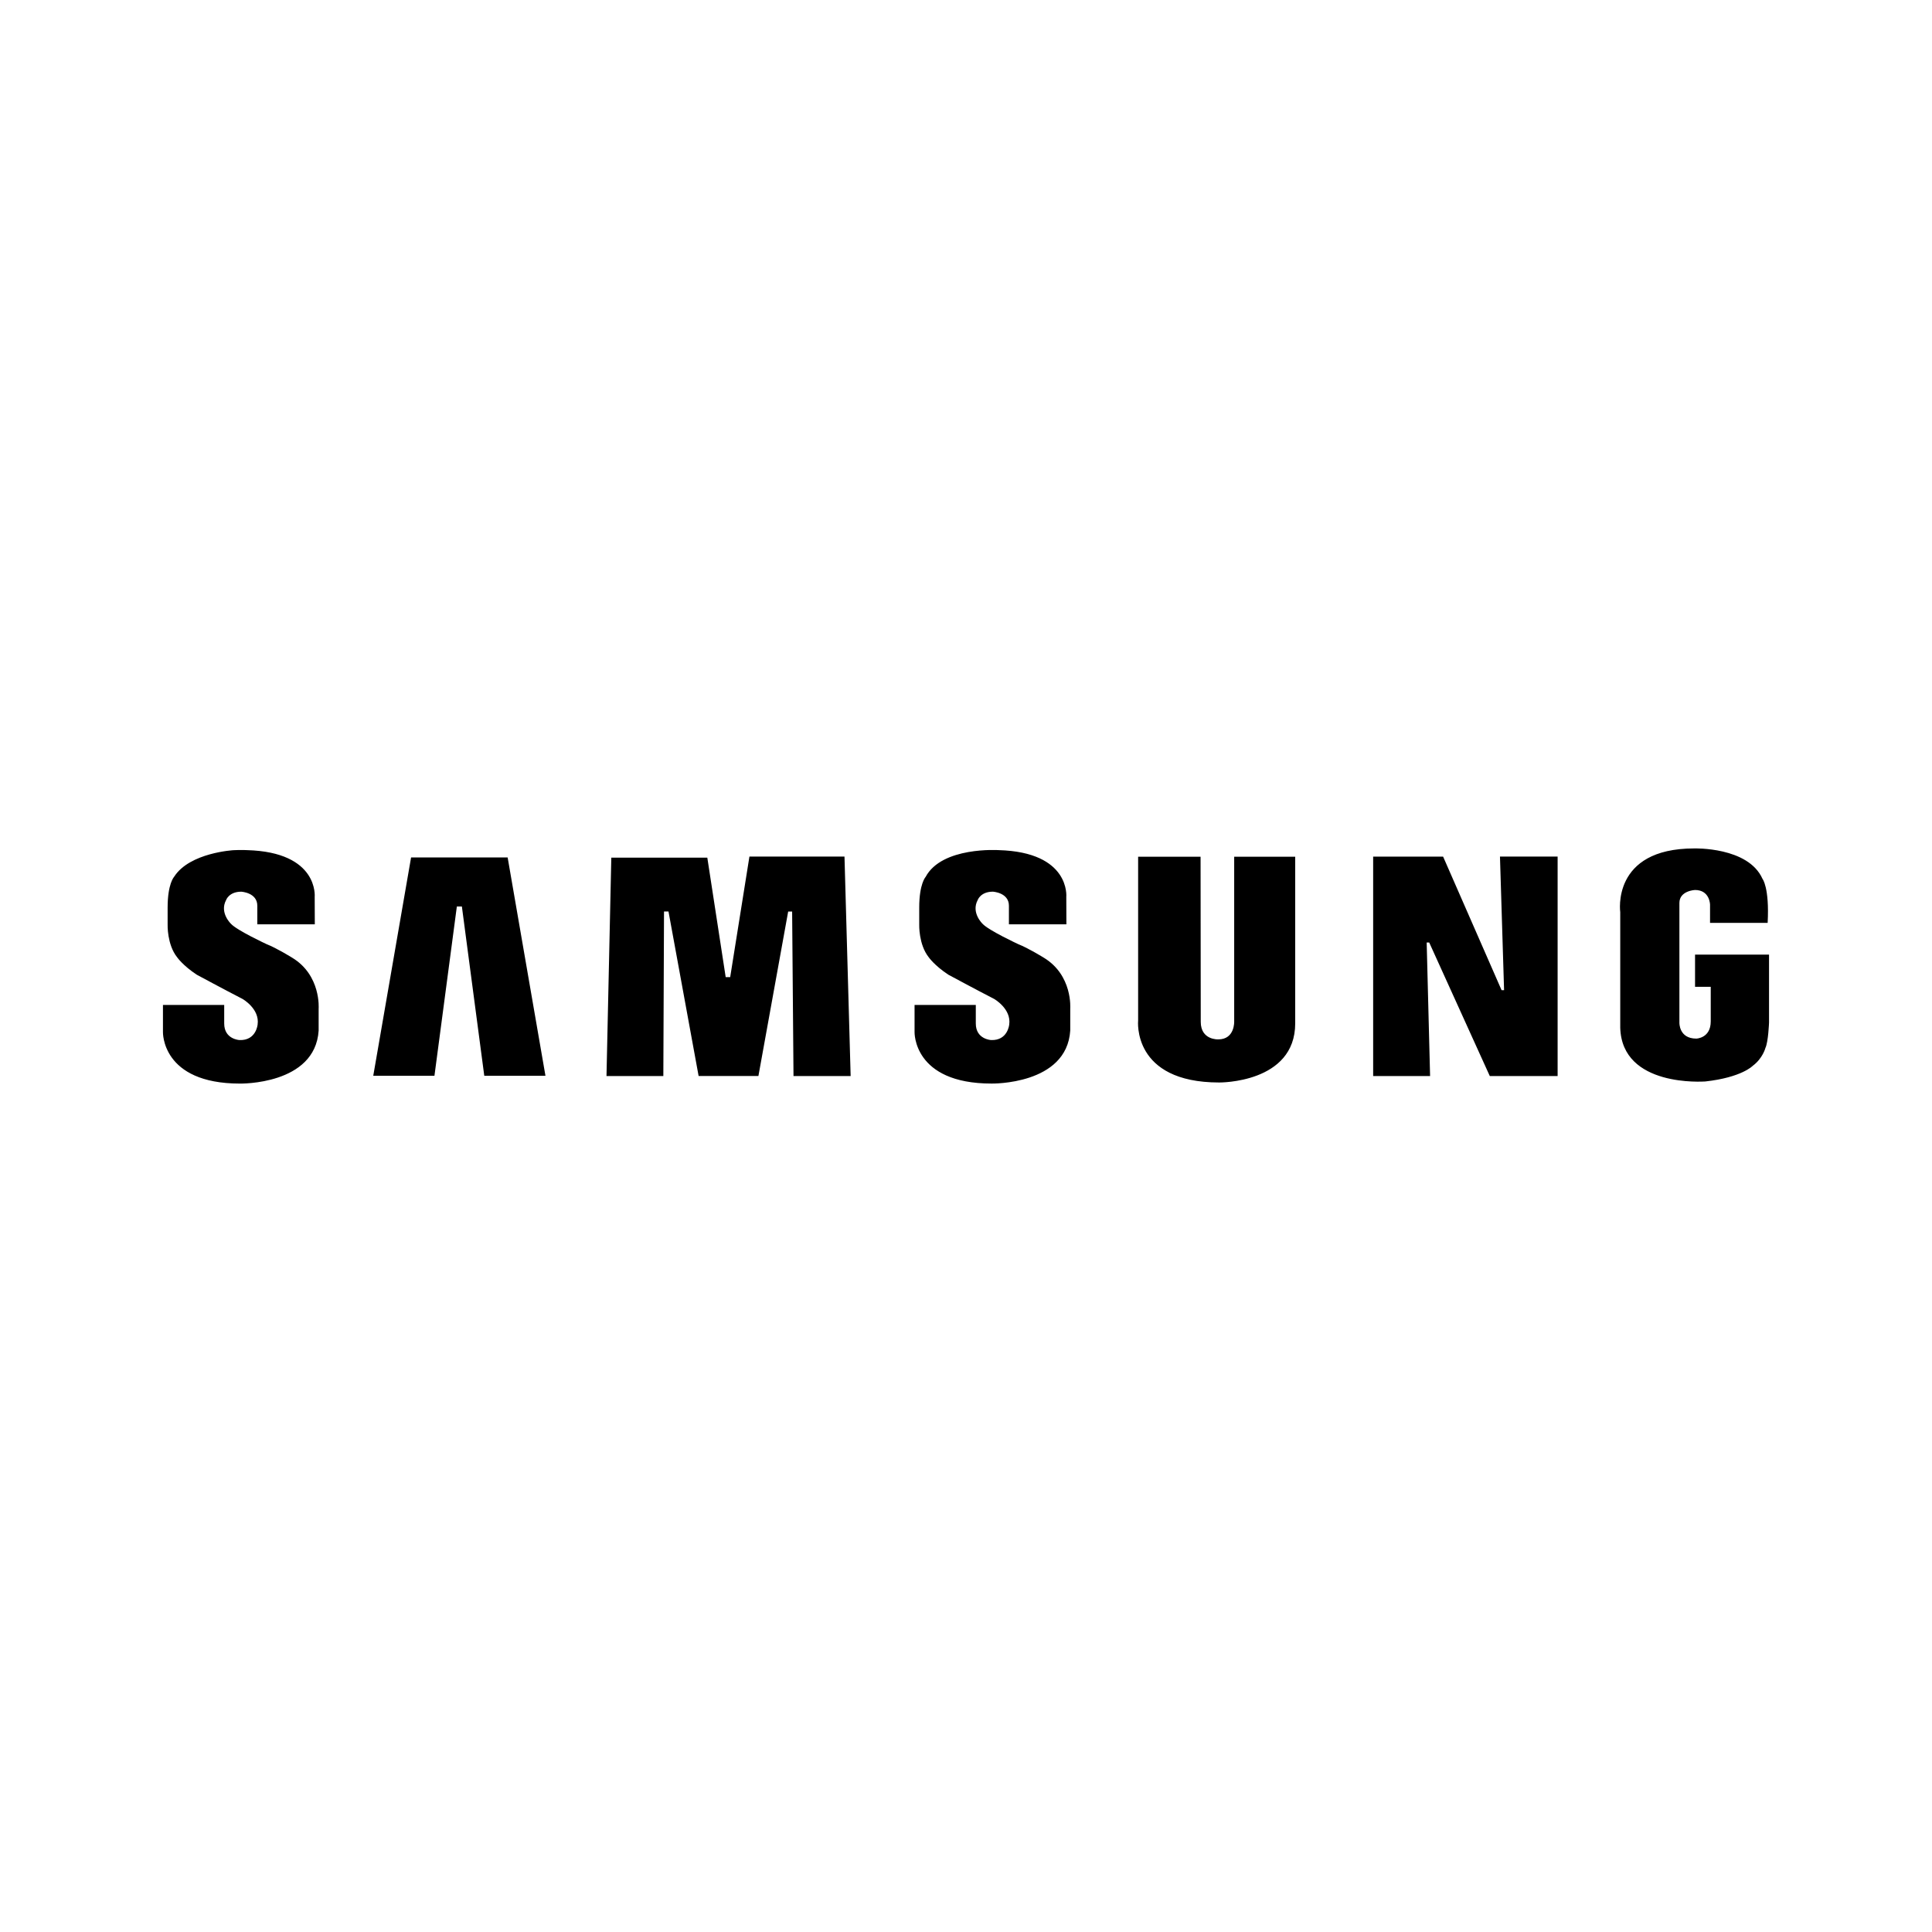
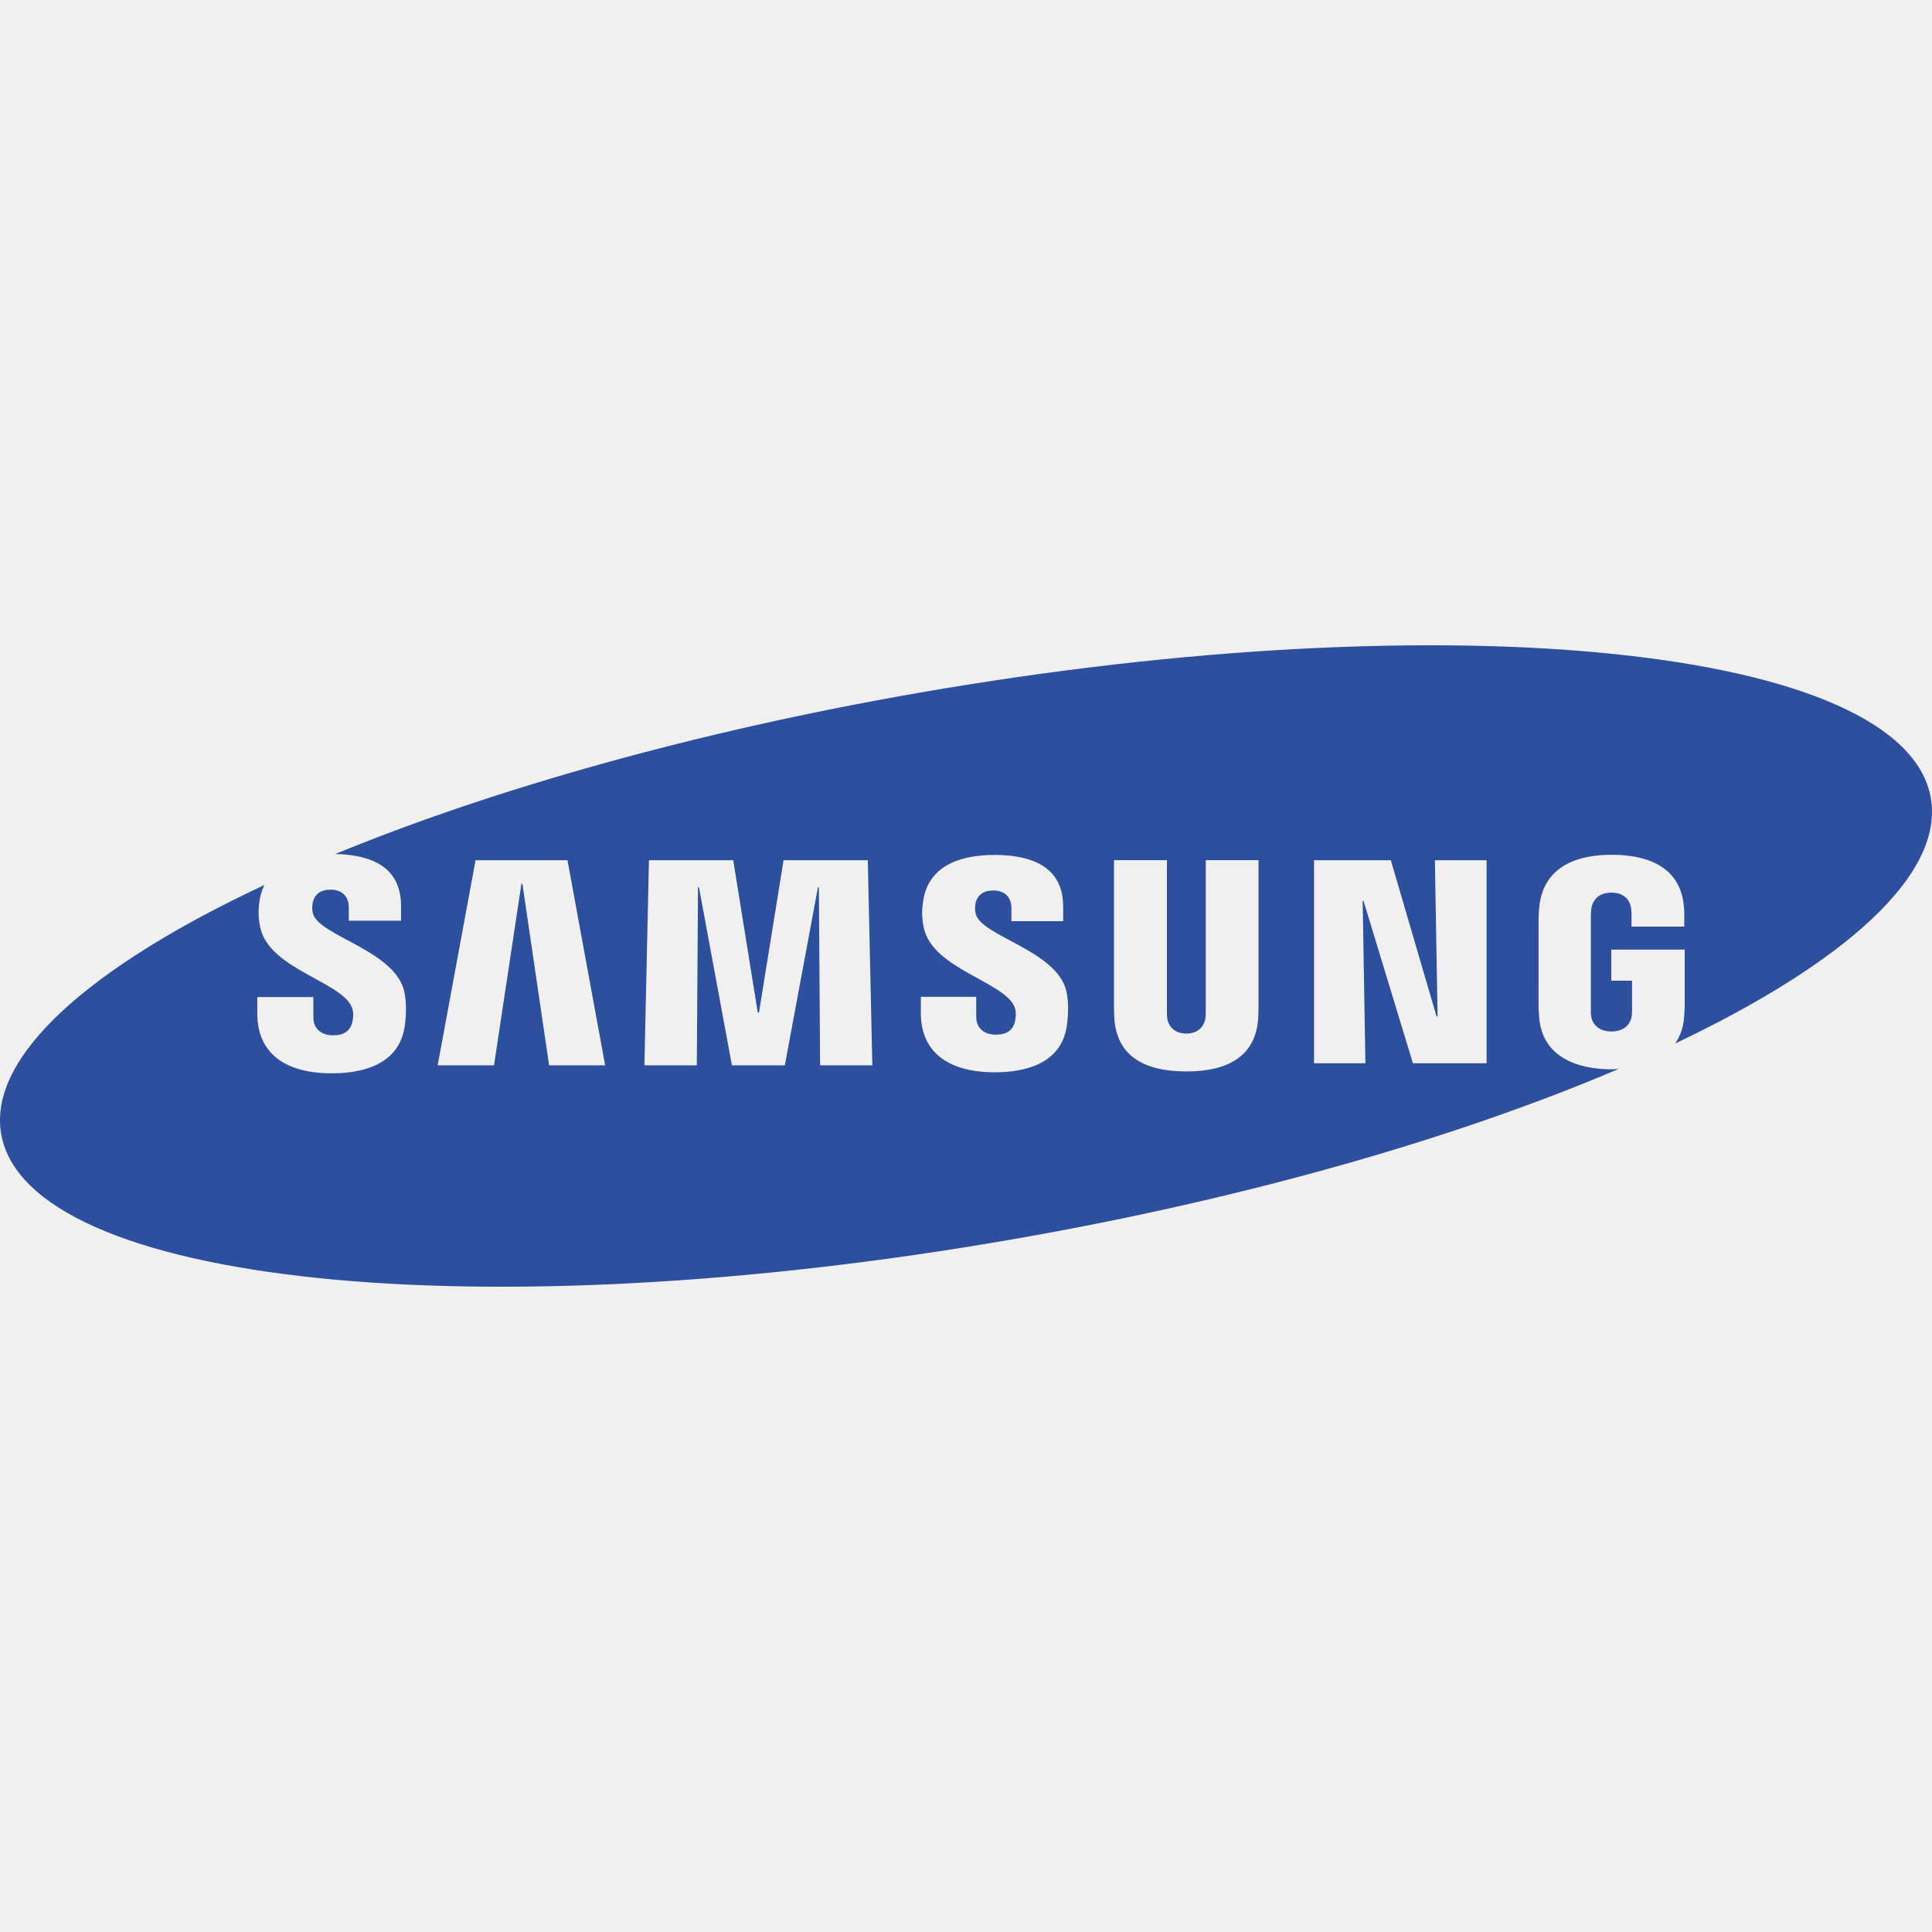
- <svg xmlns="http://www.w3.org/2000/svg" width="800px" height="800px" viewBox="0 0 192.756 192.756">
-   <g fill-rule="evenodd" clip-rule="evenodd">
-     <path fill="#ffffff" d="M0 0h192.756v192.756H0V0z" />
-     <path d="M104.127 95.542s-1.559-.964-2.523-1.337c0 0-2.984-1.383-3.576-2.041 0 0-1.163-1.096-.482-2.369 0 0 .285-.833 1.514-.833 0 0 1.6.088 1.6 1.403v1.855h5.734l-.01-2.732s.441-4.474-6.754-4.671c0 0-5.659-.372-7.282 2.676 0 0-.637.68-.637 3.048v1.711s-.065 1.974.943 3.246c0 0 .57.834 1.974 1.754 0 0 2.851 1.535 4.562 2.414 0 0 1.727.986 1.5 2.555 0 0-.141 1.611-1.809 1.545 0 0-1.525-.068-1.525-1.648v-1.854h-6.11v2.693s-.171 5.15 7.68 5.15c0 0 7.502.152 7.852-5.285v-2.193c-.001 0 .265-3.332-2.651-5.087zM74.771 85.458l-1.92 12.032h-.449l-1.834-11.924H60.99l-.48 21.789h5.671l.068-16.417h.446l3.006 16.414h5.966l2.969-16.408h.395l.137 16.411h5.701l-.614-21.897h-9.484zM41.013 85.549L37.24 107.33h6.105l2.235-16.888h.502l2.234 16.888h6.104l-3.772-21.781h-9.635zM169.115 95.242v3.213h1.566v3.449c0 1.686-1.441 1.717-1.441 1.717-1.752 0-1.686-1.602-1.686-1.602v-11.93c0-1.229 1.555-1.295 1.555-1.295 1.492 0 1.502 1.466 1.502 1.466v1.814h5.748c.188-3.541-.518-4.398-.518-4.398-1.426-3.202-6.82-3.027-6.82-3.027-8.289 0-7.369 6.36-7.369 6.36v11.535c.178 5.965 8.346 5.359 8.484 5.354 3.633-.402 4.73-1.557 4.73-1.557 1.01-.75 1.27-1.789 1.27-1.789.289-.605.361-2.533.361-2.533v-6.777h-7.382zM150.062 98.787h-.25l-5.833-13.323H137v21.893h5.68l-.34-13.321h.254l6.043 13.321h6.767V85.462h-5.752l.41 13.325zM123.135 101.902s.082 1.797-1.584 1.797c0 0-1.752.094-1.752-1.752l-.018-16.47h-6.23v16.339s-.639 6.184 8.088 6.184c0 0 7.584.09 7.584-5.9V85.478h-6.088v16.424zM29.136 95.542s-1.557-.964-2.522-1.336c0 0-2.982-1.382-3.574-2.041 0 0-1.163-1.098-.481-2.368 0 0 .284-.833 1.512-.833 0 0 1.601.087 1.601 1.402v1.855h5.736l-.011-2.733s.438-4.474-6.754-4.67c0 0-.542-.035-1.337.005 0 0-4.357.234-5.915 2.624-.009.018-.022.031-.031.047 0 0-.636.679-.636 3.048v1.711s-.066 1.974.943 3.246c0 0 .57.834 1.974 1.754 0 0 2.85 1.535 4.561 2.414 0 0 1.729.984 1.5 2.555 0 0-.141 1.611-1.808 1.545 0 0-1.525-.068-1.525-1.648v-1.855h-6.111v2.695s-.171 5.15 7.68 5.15c0 0 7.5.152 7.853-5.285v-2.191c0-.002.262-3.336-2.655-5.091z" />
+ <svg xmlns="http://www.w3.org/2000/svg" width="800px" height="800px" viewBox="0 -67.06 200.777 200.777" fill="#000000">
+   <g id="SVGRepo_bgCarrier" stroke-width="0" />
+   <g id="SVGRepo_tracerCarrier" stroke-linecap="round" stroke-linejoin="round" />
+   <g id="SVGRepo_iconCarrier">
+     <path d="M200.653 15.87C197.923.194 150.822-4.698 95.446 4.943 72.19 8.994 51.191 14.969 34.838 21.691c2.512.055 4.375.631 5.507 1.76.885.886 1.332 2.102 1.332 3.617v1.555h-5.43V27.25c0-1.144-.686-1.853-1.901-1.853-1.021 0-1.65.461-1.853 1.369a2.63 2.63 0 0 0 .022 1.084c.581 2.375 8.644 3.85 9.521 8.233.115.564.271 1.771.025 3.498-.503 3.535-3.609 4.899-7.563 4.899-5.519 0-7.761-2.614-7.761-6.218l.004-1.705h5.821l.003 2.124c0 1.194.868 1.853 2.05 1.853 1.12 0 1.774-.451 2-1.373.105-.424.151-1.049-.04-1.527-1.077-2.702-8.606-3.964-9.533-8.333-.207-.982-.224-1.818-.052-2.875a5.606 5.606 0 0 1 .482-1.511C9.333 33.398-1.278 42.732.124 50.791c2.733 15.678 49.833 20.565 105.208 10.924 24.342-4.237 46.226-10.58 62.881-17.688-.241.012-.475.038-.725.038-3.79 0-7.174-1.42-7.525-5.294-.062-.705-.073-1-.075-1.402l.002-8.906c0-.384.045-1.058.088-1.406.449-3.744 3.409-5.288 7.512-5.288 3.175 0 7.068.911 7.496 5.291.057.55.051 1.137.05 1.33v.841h-5.484v-1.255c0-.027-.008-.496-.068-.789-.09-.447-.471-1.483-2.033-1.483-1.543 0-1.943 1.038-2.043 1.484-.057.245-.084.597-.084.987v9.679c-.005.336.012.599.046.792.027.152.304 1.486 2.1 1.486 1.783 0 2.059-1.334 2.084-1.486.047-.262.053-.574.051-.792v-2.999h-2.158v-3.23h7.631v5.746c-.002.391-.008.68-.074 1.4-.092 1.016-.412 1.876-.914 2.611 17.663-8.387 27.947-17.57 26.563-25.512zM57.065 43.653l-2.778-18.876h-.1l-2.849 18.876h-5.855l3.938-21.317h9.553l3.914 21.317h-5.823zm28.162 0l-.129-18.511h-.094l-3.445 18.511h-5.495l-3.428-18.511h-.098l-.125 18.511h-5.445l.472-21.317h8.758l2.55 15.835h.125l2.557-15.835h8.754l.47 21.317h-5.427zm25.641-4.131c-.586 4.129-4.631 4.851-7.49 4.851-4.747 0-7.683-2.029-7.683-6.158l.003-1.684h5.751l.004 2.098c0 1.139.803 1.836 2.043 1.836 1.106 0 1.754-.444 1.979-1.356.104-.425.147-1.045-.037-1.513-1.06-2.651-8.53-3.95-9.438-8.251-.208-.975-.223-1.803-.052-2.849.632-3.899 4.374-4.709 7.386-4.709 2.694 0 4.655.588 5.831 1.764.877.878 1.321 2.083 1.321 3.582v1.538h-5.378v-1.357c0-1.162-.721-1.834-1.88-1.834-1.028 0-1.65.457-1.854 1.356a2.59 2.59 0 0 0 .026 1.072c.576 2.364 8.568 3.809 9.443 8.151.113.554.268 1.743.025 3.463zm19.918-1.937c.008.4-.031 1.199-.053 1.404-.328 3.512-2.84 5.297-7.447 5.297-4.625 0-7.139-1.785-7.465-5.297a16.957 16.957 0 0 1-.053-1.4V22.331h5.502V38.07c-.006.352.012.612.047.793.068.35.416 1.486 1.969 1.486 1.548 0 1.896-1.137 1.969-1.482.031-.186.05-.459.05-.798V22.331h5.481v15.254zm23.705 5.851h-7.656l-5.139-16.885h-.086l.285 16.885h-5.336v-21.1h7.977l4.75 16.22h.111l-.281-16.22h5.375v21.1z" fill="#2d4f9e" />
  </g>
</svg>
